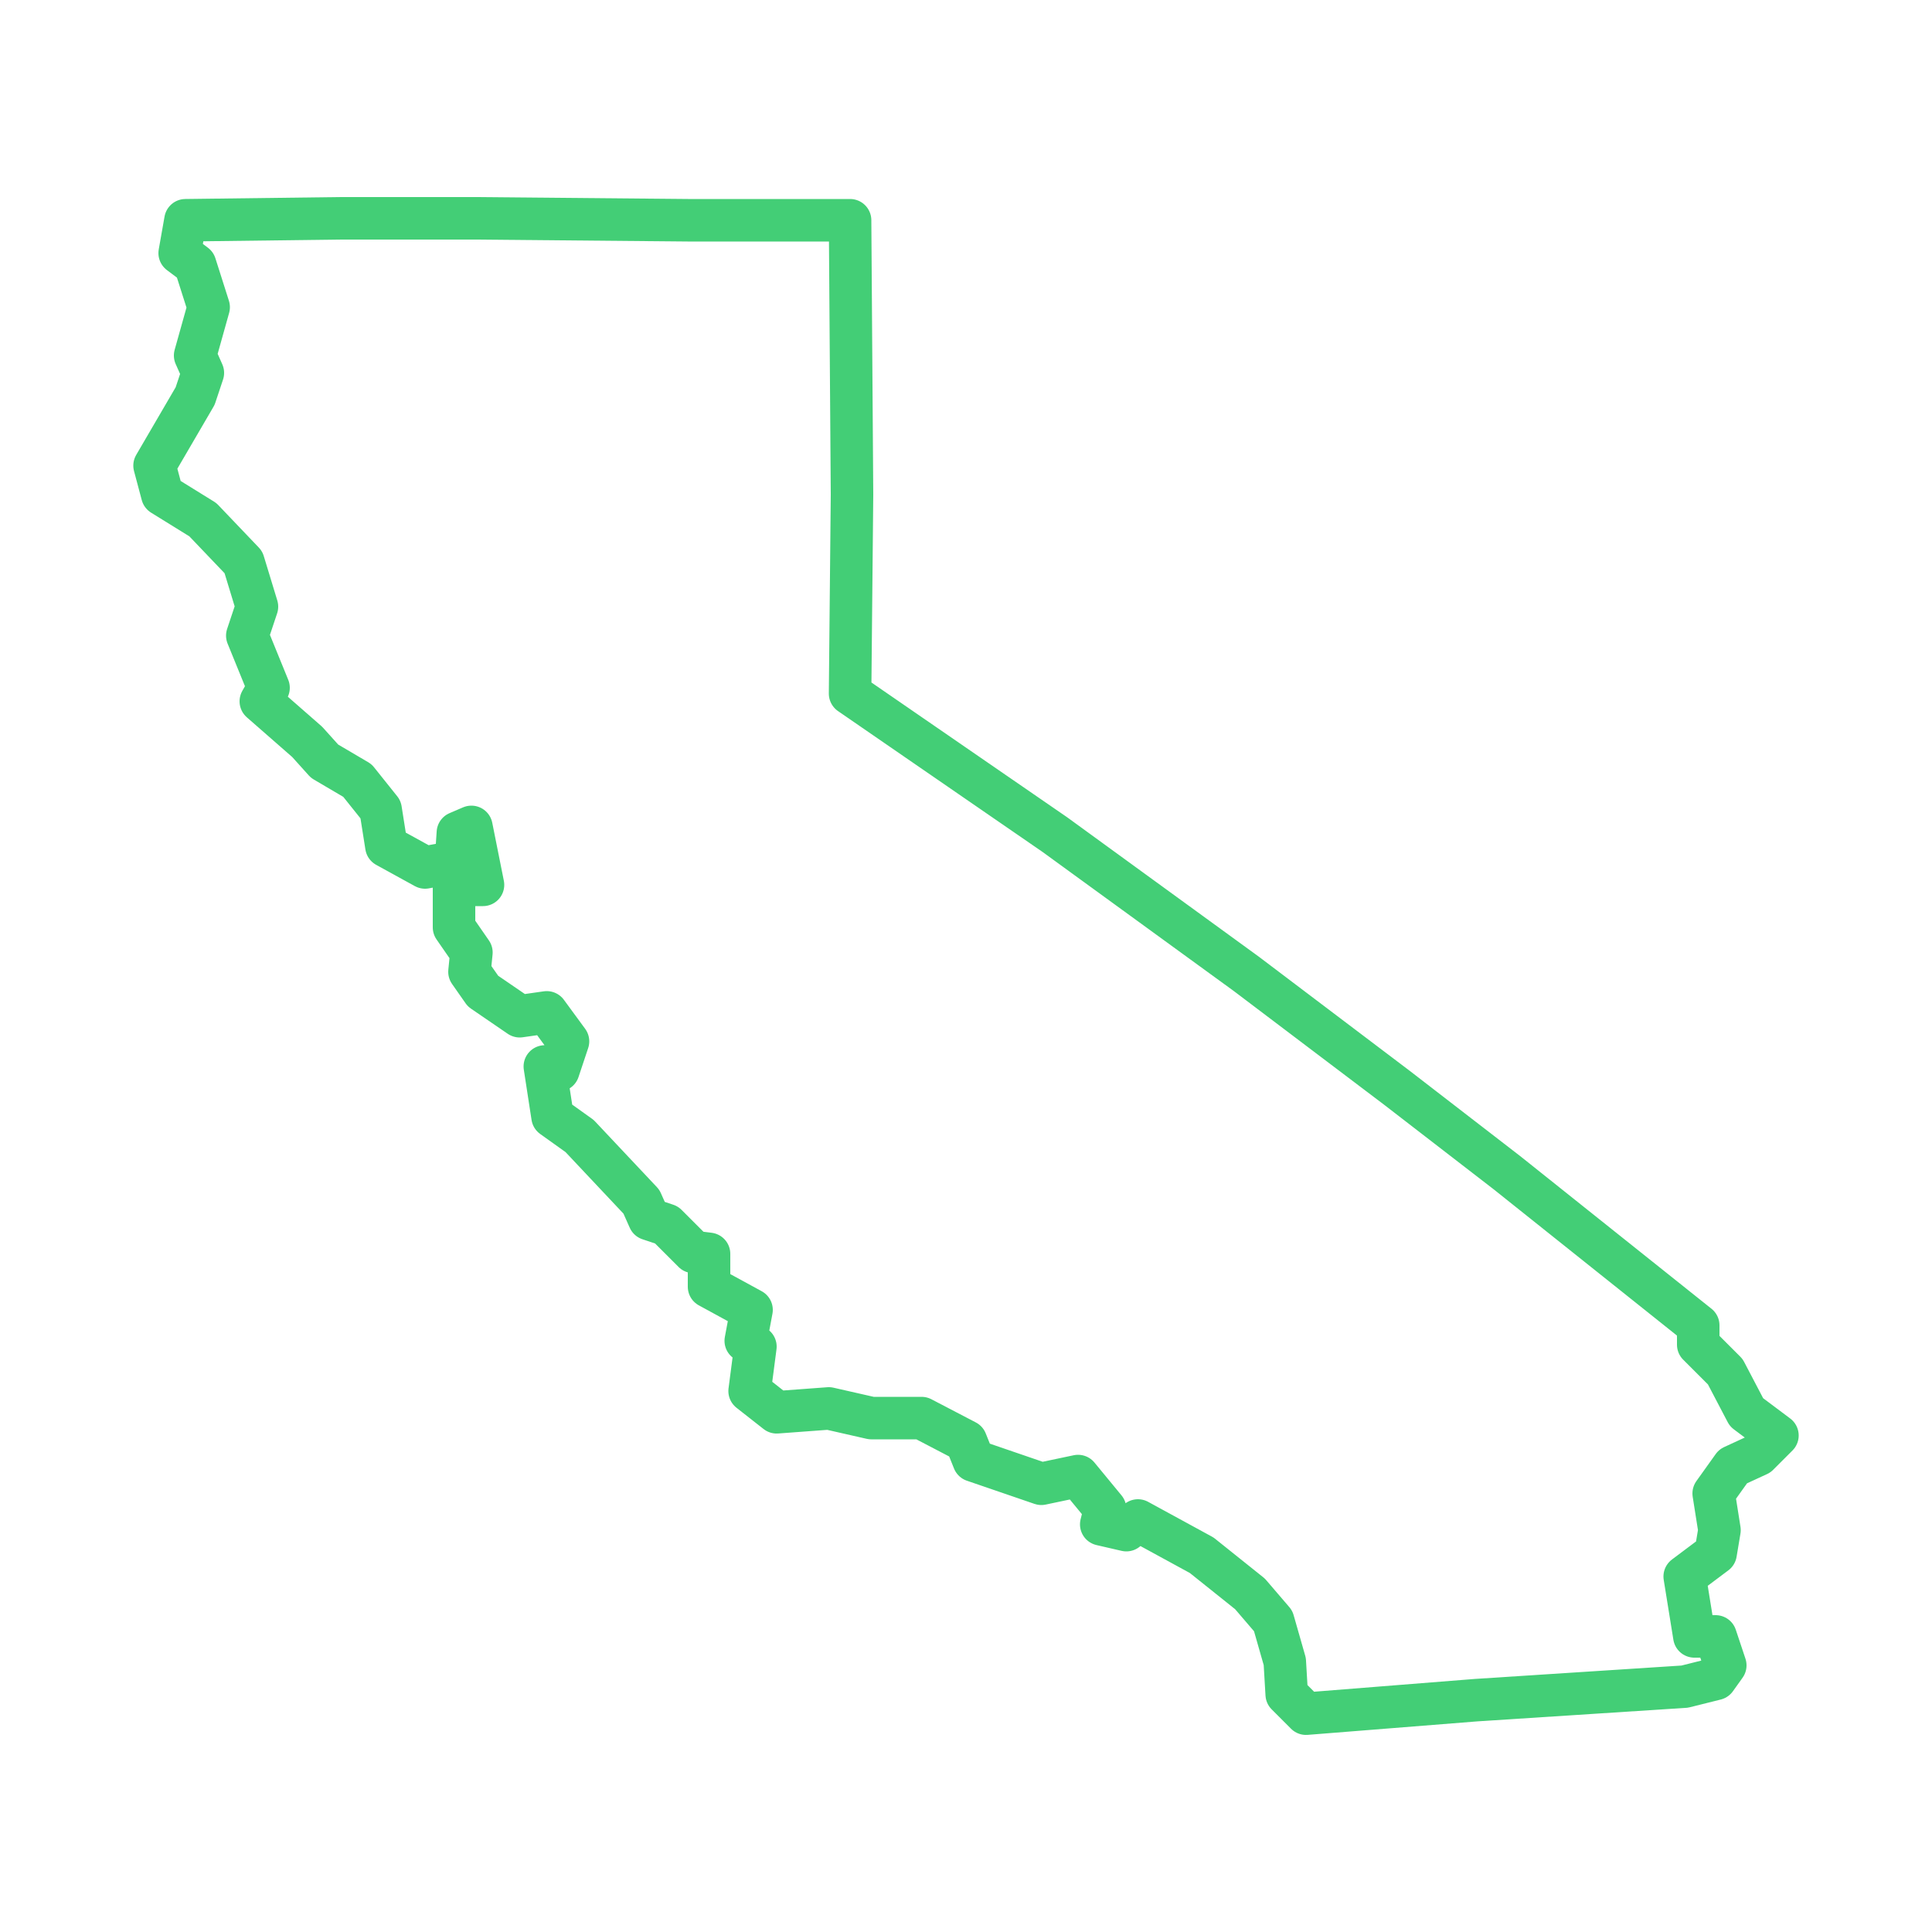
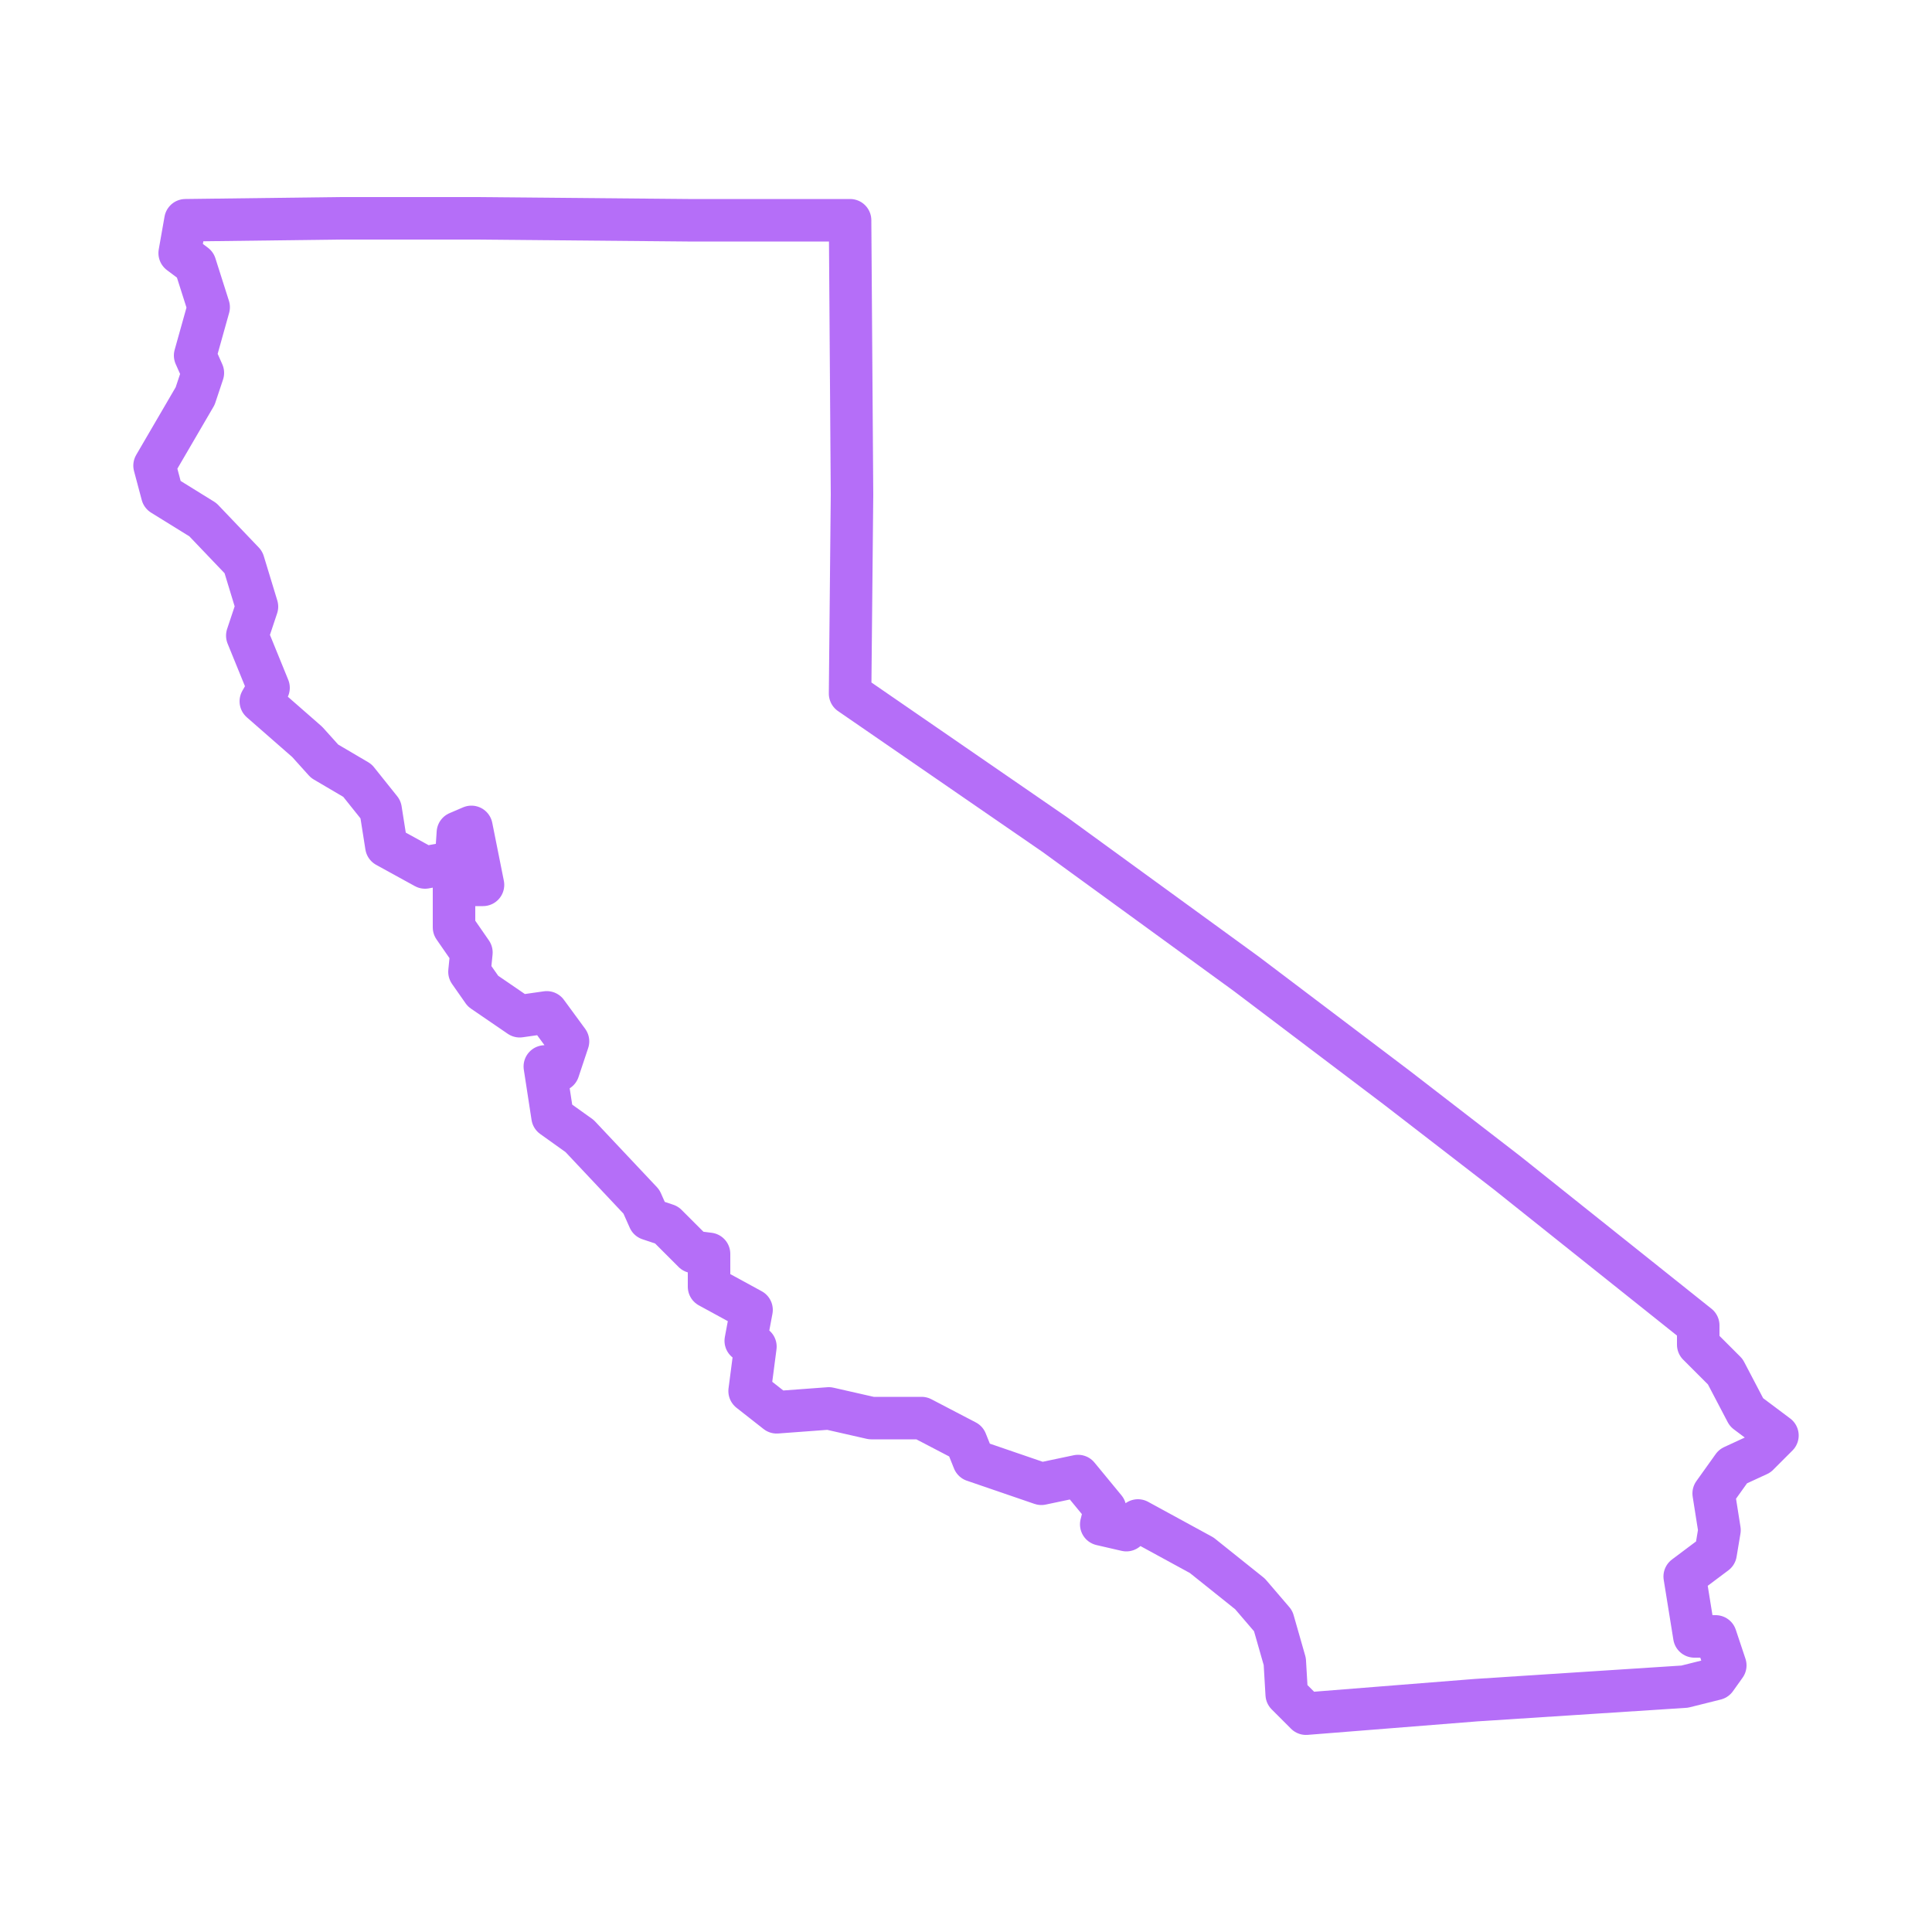
<svg xmlns="http://www.w3.org/2000/svg" viewBox="0 0 100 100" aria-hidden="true" focusable="false">
-   <path d="M 17.6 11.3 L 24.6 11.3 L 35.6 11.4 L 44.0 11.4 L 44.1 25.6 L 44.0 35.9 L 54.6 43.2 L 64.5 50.4 L 72.3 56.3 L 78.0 60.7 L 87.9 68.6 L 87.9 69.6 L 89.3 71.0 L 90.4 73.1 L 92.0 74.3 L 91.0 75.3 L 89.7 75.9 L 88.7 77.3 L 89.0 79.2 L 88.8 80.4 L 87.2 81.6 L 87.7 84.7 L 88.8 84.7 L 89.3 86.2 L 88.8 86.9 L 87.2 87.3 L 76.4 88.0 L 67.6 88.7 L 66.6 87.7 L 66.5 86.0 L 65.9 83.9 L 64.7 82.5 L 62.2 80.5 L 58.9 78.7 L 58.3 79.2 L 57.0 78.9 L 57.2 78.1 L 55.8 76.4 L 53.9 76.8 L 50.4 75.6 L 50.0 74.6 L 47.7 73.4 L 45.1 73.4 L 42.9 72.9 L 40.2 73.1 L 38.8 72.0 L 39.1 69.7 L 38.6 69.4 L 38.9 67.8 L 36.7 66.6 L 36.7 64.9 L 35.9 64.8 L 34.5 63.4 L 33.6 63.1 L 33.2 62.2 L 30.0 58.8 L 28.6 57.8 L 28.2 55.2 L 28.9 55.4 L 29.4 53.9 L 28.3 52.4 L 26.9 52.6 L 25.0 51.3 L 24.3 50.3 L 24.4 49.3 L 23.5 48.0 L 23.5 45.8 L 25.0 45.8 L 24.4 42.8 L 23.7 43.1 L 23.6 44.6 L 22.0 44.9 L 20.0 43.8 L 19.7 41.9 L 18.5 40.4 L 16.8 39.4 L 15.9 38.4 L 13.5 36.3 L 13.9 35.6 L 12.8 32.9 L 13.3 31.4 L 12.6 29.1 L 10.5 26.9 L 8.4 25.6 L 8.0 24.1 L 10.1 20.5 L 10.5 19.3 L 10.1 18.4 L 10.8 15.9 L 10.1 13.7 L 9.3 13.1 L 9.6 11.4 L 17.6 11.3 Z" fill="none" stroke="#22c55e" stroke-opacity="0.85" stroke-width="2.2" stroke-linecap="round" stroke-linejoin="round" />
+   <path d="M 17.6 11.3 L 24.6 11.3 L 35.6 11.4 L 44.0 11.4 L 44.1 25.6 L 44.0 35.9 L 54.6 43.2 L 64.5 50.4 L 72.3 56.3 L 78.0 60.7 L 87.9 68.6 L 87.9 69.6 L 89.3 71.0 L 90.4 73.1 L 92.0 74.3 L 91.0 75.3 L 89.7 75.9 L 88.7 77.3 L 89.0 79.2 L 88.8 80.4 L 87.2 81.6 L 87.7 84.7 L 88.8 84.7 L 89.3 86.2 L 88.8 86.9 L 87.2 87.3 L 76.4 88.0 L 67.6 88.7 L 66.6 87.7 L 66.5 86.0 L 65.9 83.9 L 64.7 82.5 L 62.2 80.5 L 58.9 78.7 L 58.3 79.2 L 57.0 78.9 L 57.2 78.1 L 55.8 76.4 L 53.9 76.8 L 50.4 75.6 L 50.0 74.6 L 47.7 73.4 L 45.1 73.4 L 42.9 72.9 L 40.2 73.1 L 38.8 72.0 L 39.1 69.7 L 38.6 69.4 L 38.9 67.8 L 36.7 66.6 L 36.7 64.9 L 35.9 64.8 L 34.5 63.4 L 33.6 63.1 L 33.2 62.2 L 30.0 58.8 L 28.6 57.8 L 28.2 55.2 L 28.9 55.4 L 29.4 53.9 L 28.3 52.4 L 26.9 52.6 L 25.0 51.3 L 24.3 50.3 L 24.4 49.3 L 23.5 48.0 L 23.5 45.8 L 25.0 45.8 L 24.4 42.8 L 23.7 43.1 L 23.6 44.6 L 22.0 44.9 L 20.0 43.8 L 19.7 41.9 L 18.5 40.4 L 16.8 39.4 L 15.9 38.4 L 13.5 36.3 L 13.9 35.6 L 12.8 32.9 L 13.3 31.4 L 12.6 29.1 L 10.5 26.9 L 8.4 25.6 L 8.0 24.1 L 10.1 20.5 L 10.5 19.3 L 10.1 18.4 L 10.8 15.9 L 10.1 13.7 L 9.3 13.1 L 9.6 11.4 L 17.6 11.3 Z" fill="none" stroke="#a855f7" stroke-opacity="0.85" stroke-width="2.2" stroke-linecap="round" stroke-linejoin="round" />
</svg>
